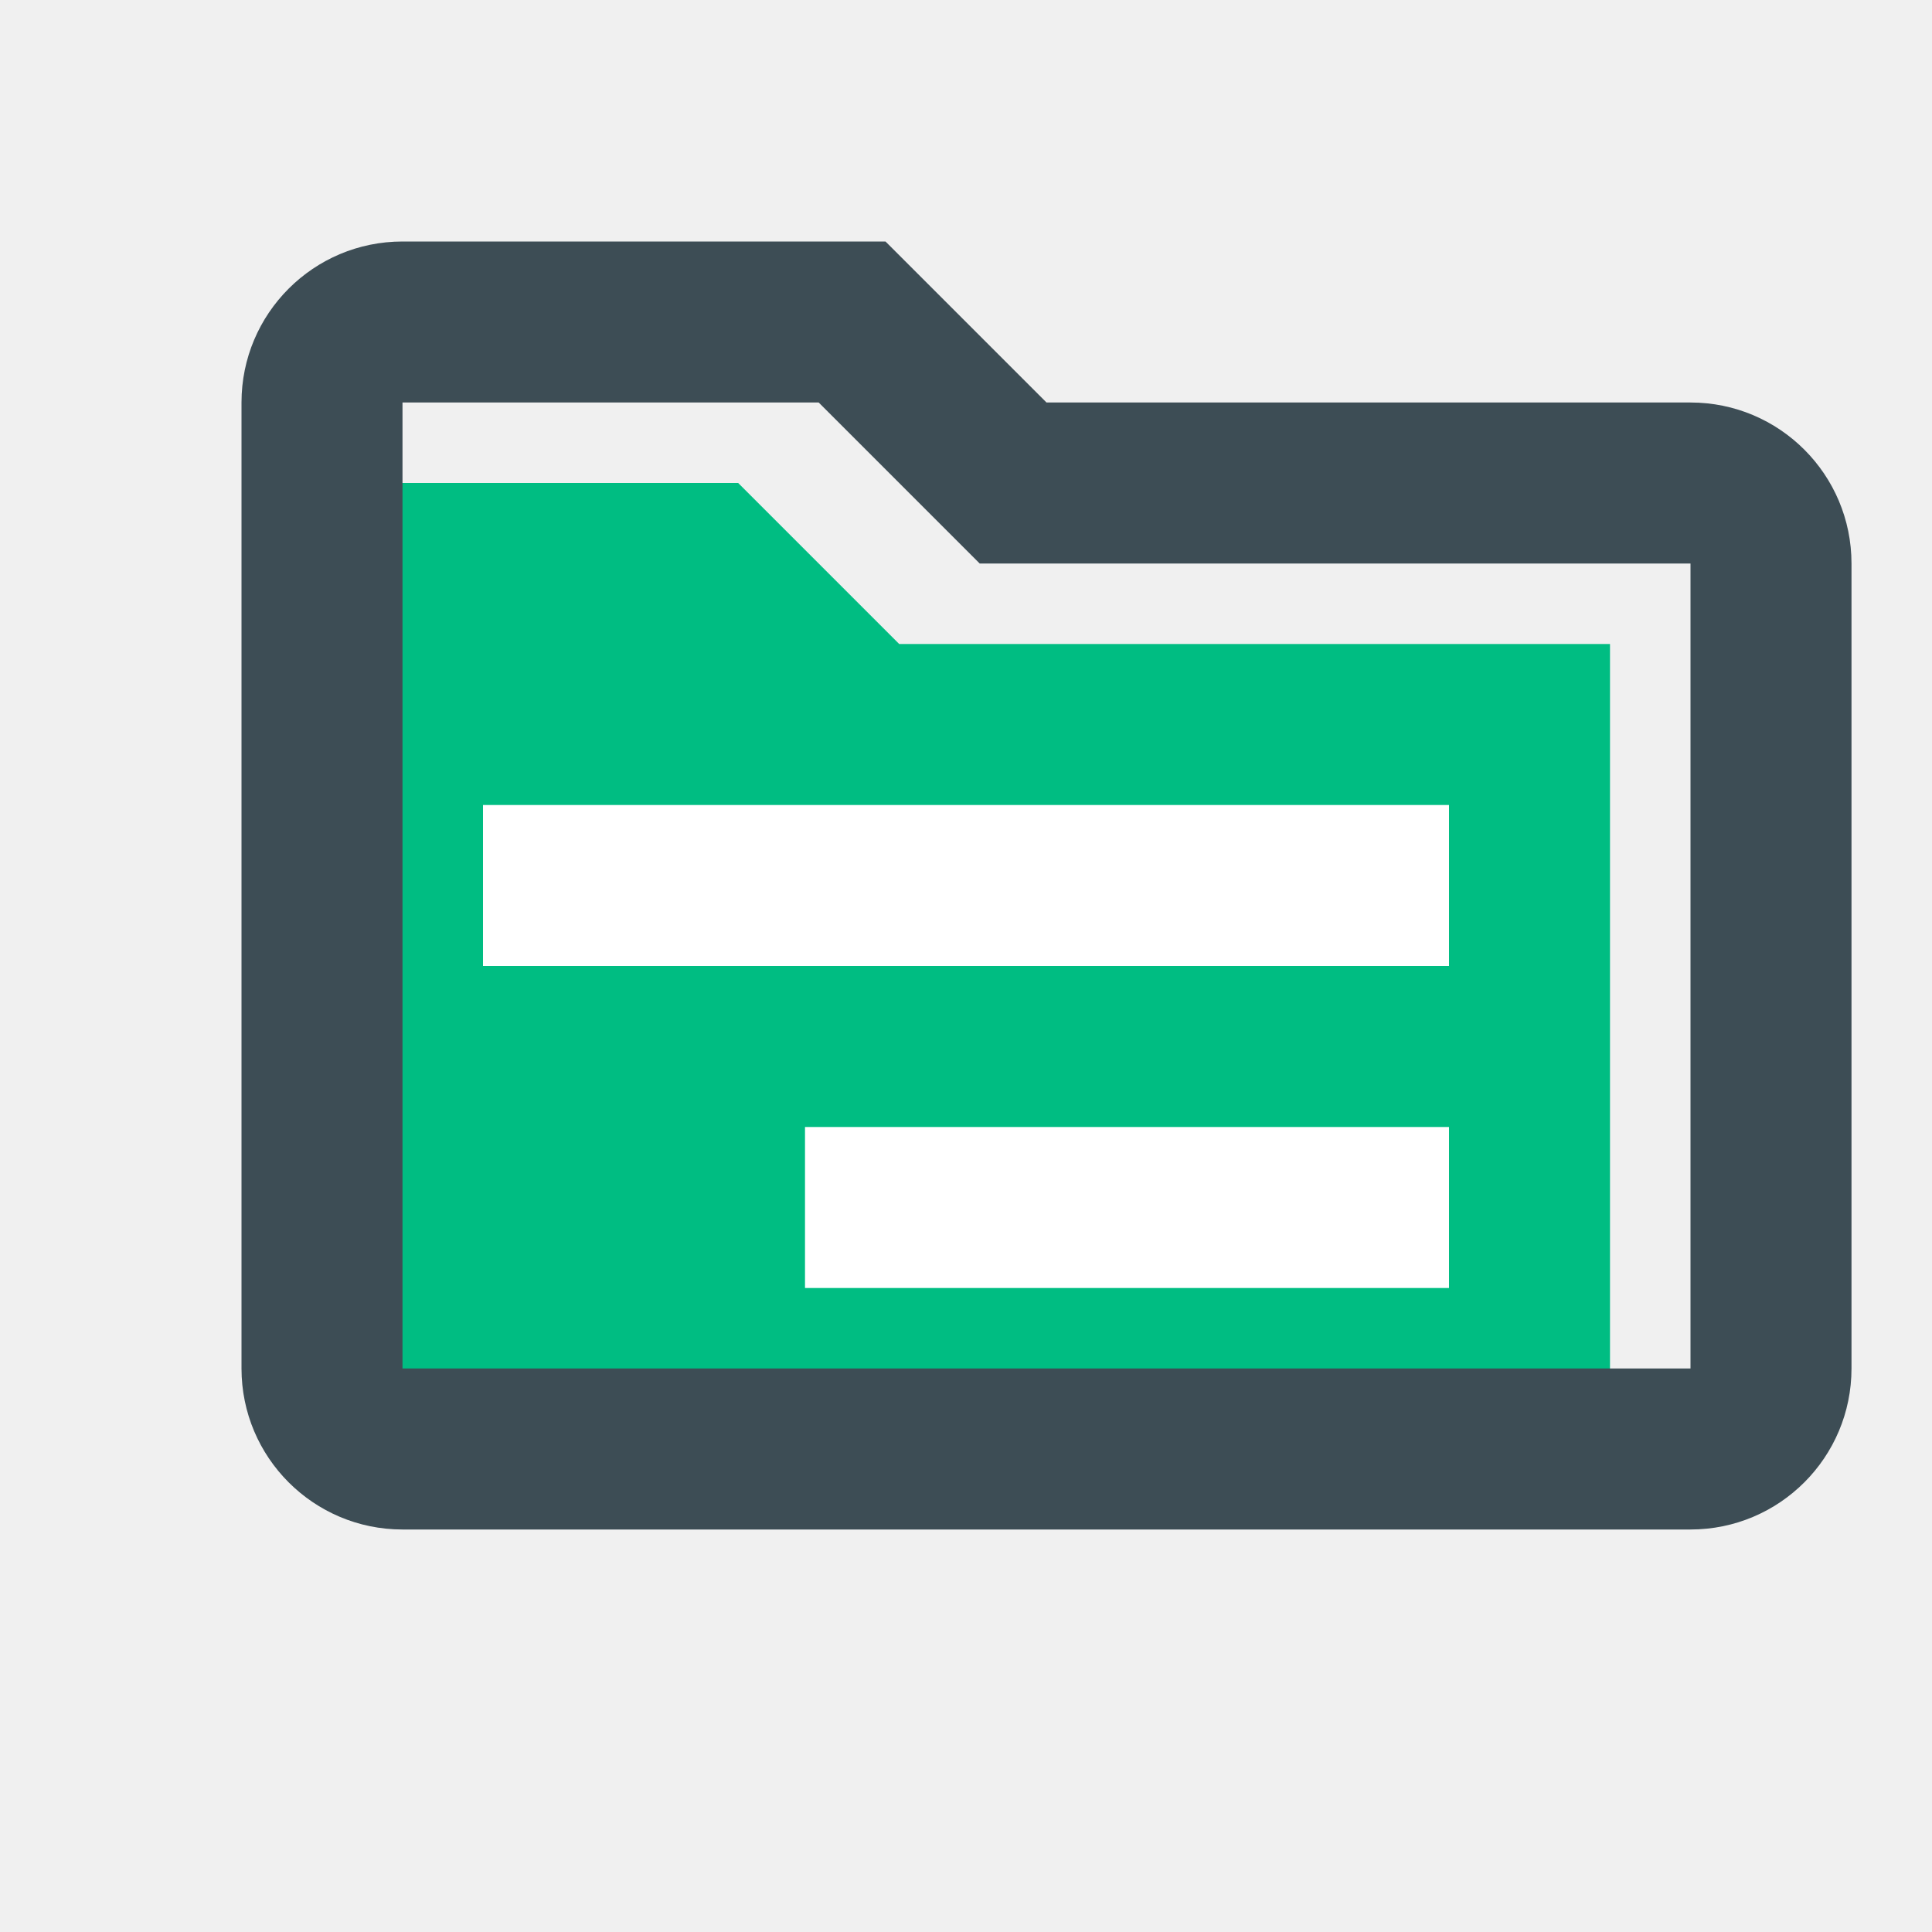
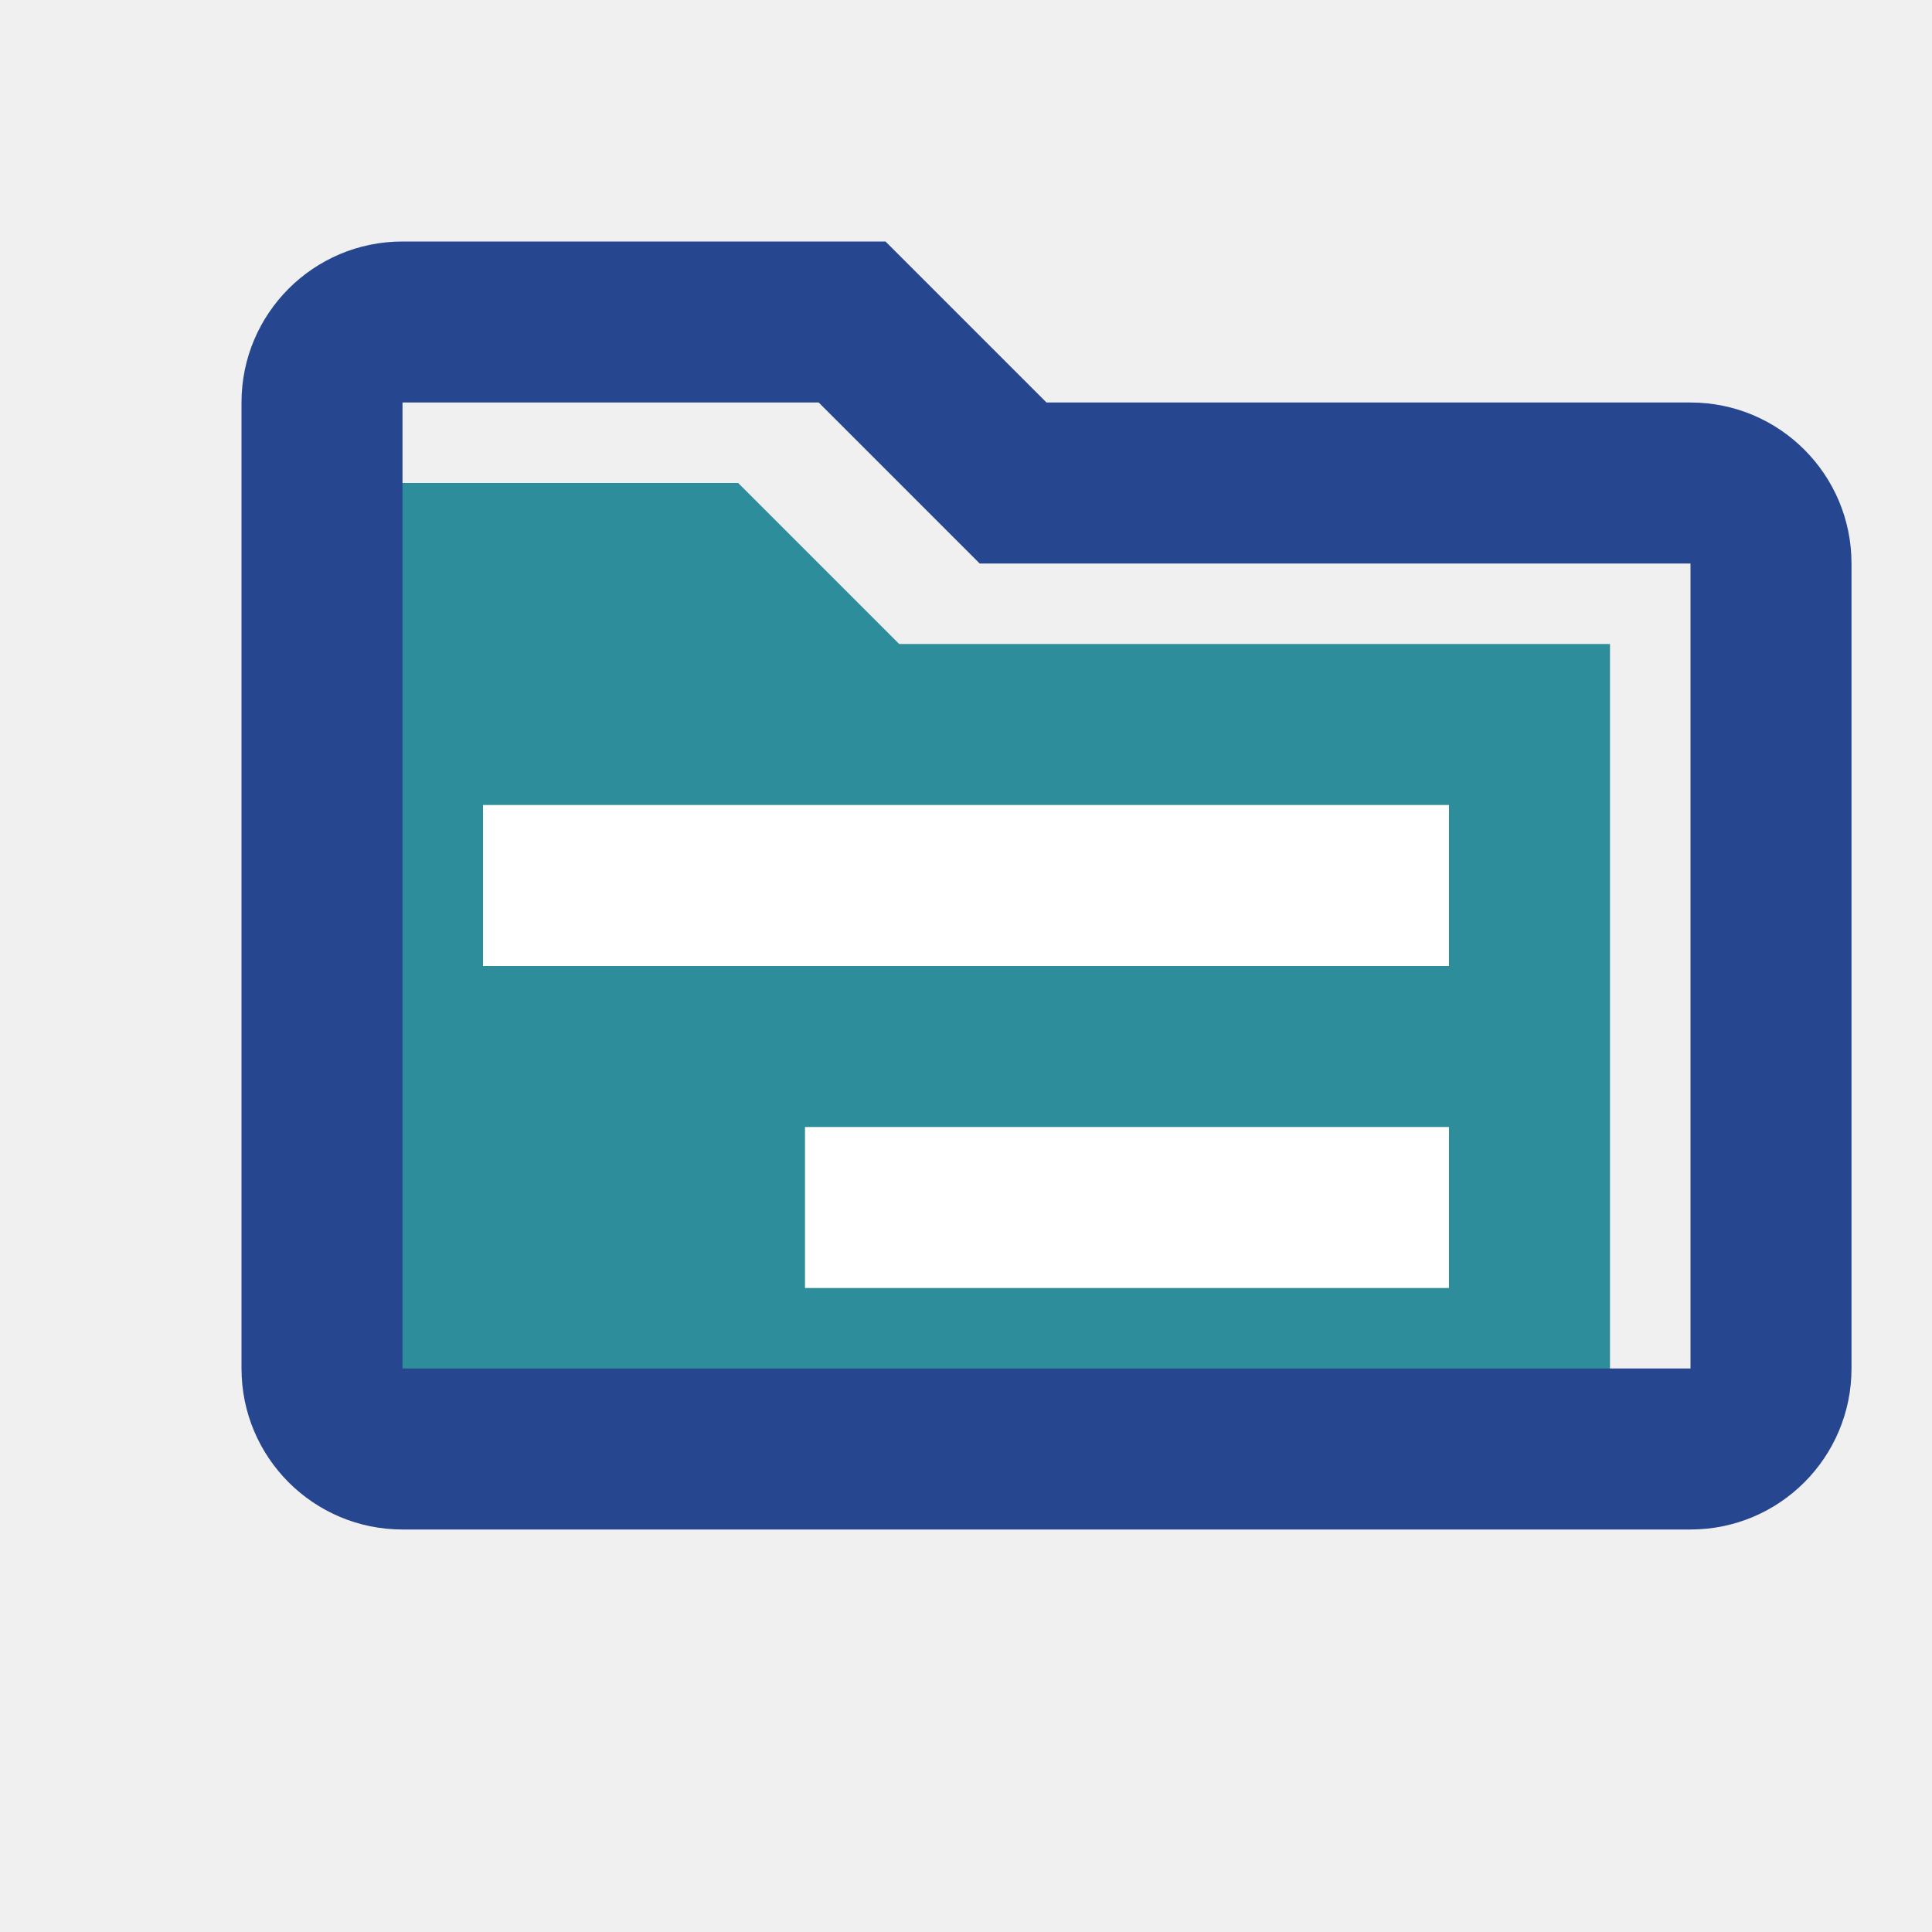
<svg xmlns="http://www.w3.org/2000/svg" viewBox="0 0 24 24">
  <g id="Layer_2" data-name="Layer 2">
    <g id="Layer_1-2" data-name="Layer 1">
      <rect width="24" height="24" fill="none" />
-       <path d="M9.17,6H4V18H20V8H11.17Z" fill="#00bd82" />
-       <path d="M21,5H13L11,3H5A2,2,0,0,0,3,5V17a2,2,0,0,0,2,2H21a2,2,0,0,0,2-2V7A2,2,0,0,0,21,5Zm0,12H5V5h5.17l2,2H21Z" fill="#3d4d55" />
+       <path d="M9.17,6H4V18H20V8H11.17Z" fill="#2E8D9A" />
+       <path d="M21,5H13L11,3H5A2,2,0,0,0,3,5V17a2,2,0,0,0,2,2H21a2,2,0,0,0,2-2V7A2,2,0,0,0,21,5Zm0,12H5V5h5.17l2,2H21Z" fill="#274690" />
      <rect x="6" y="10" width="12" height="2" fill="#fff" />
      <rect x="10" y="14" width="8" height="2" fill="#fff" />
    </g>
  </g>
</svg>
